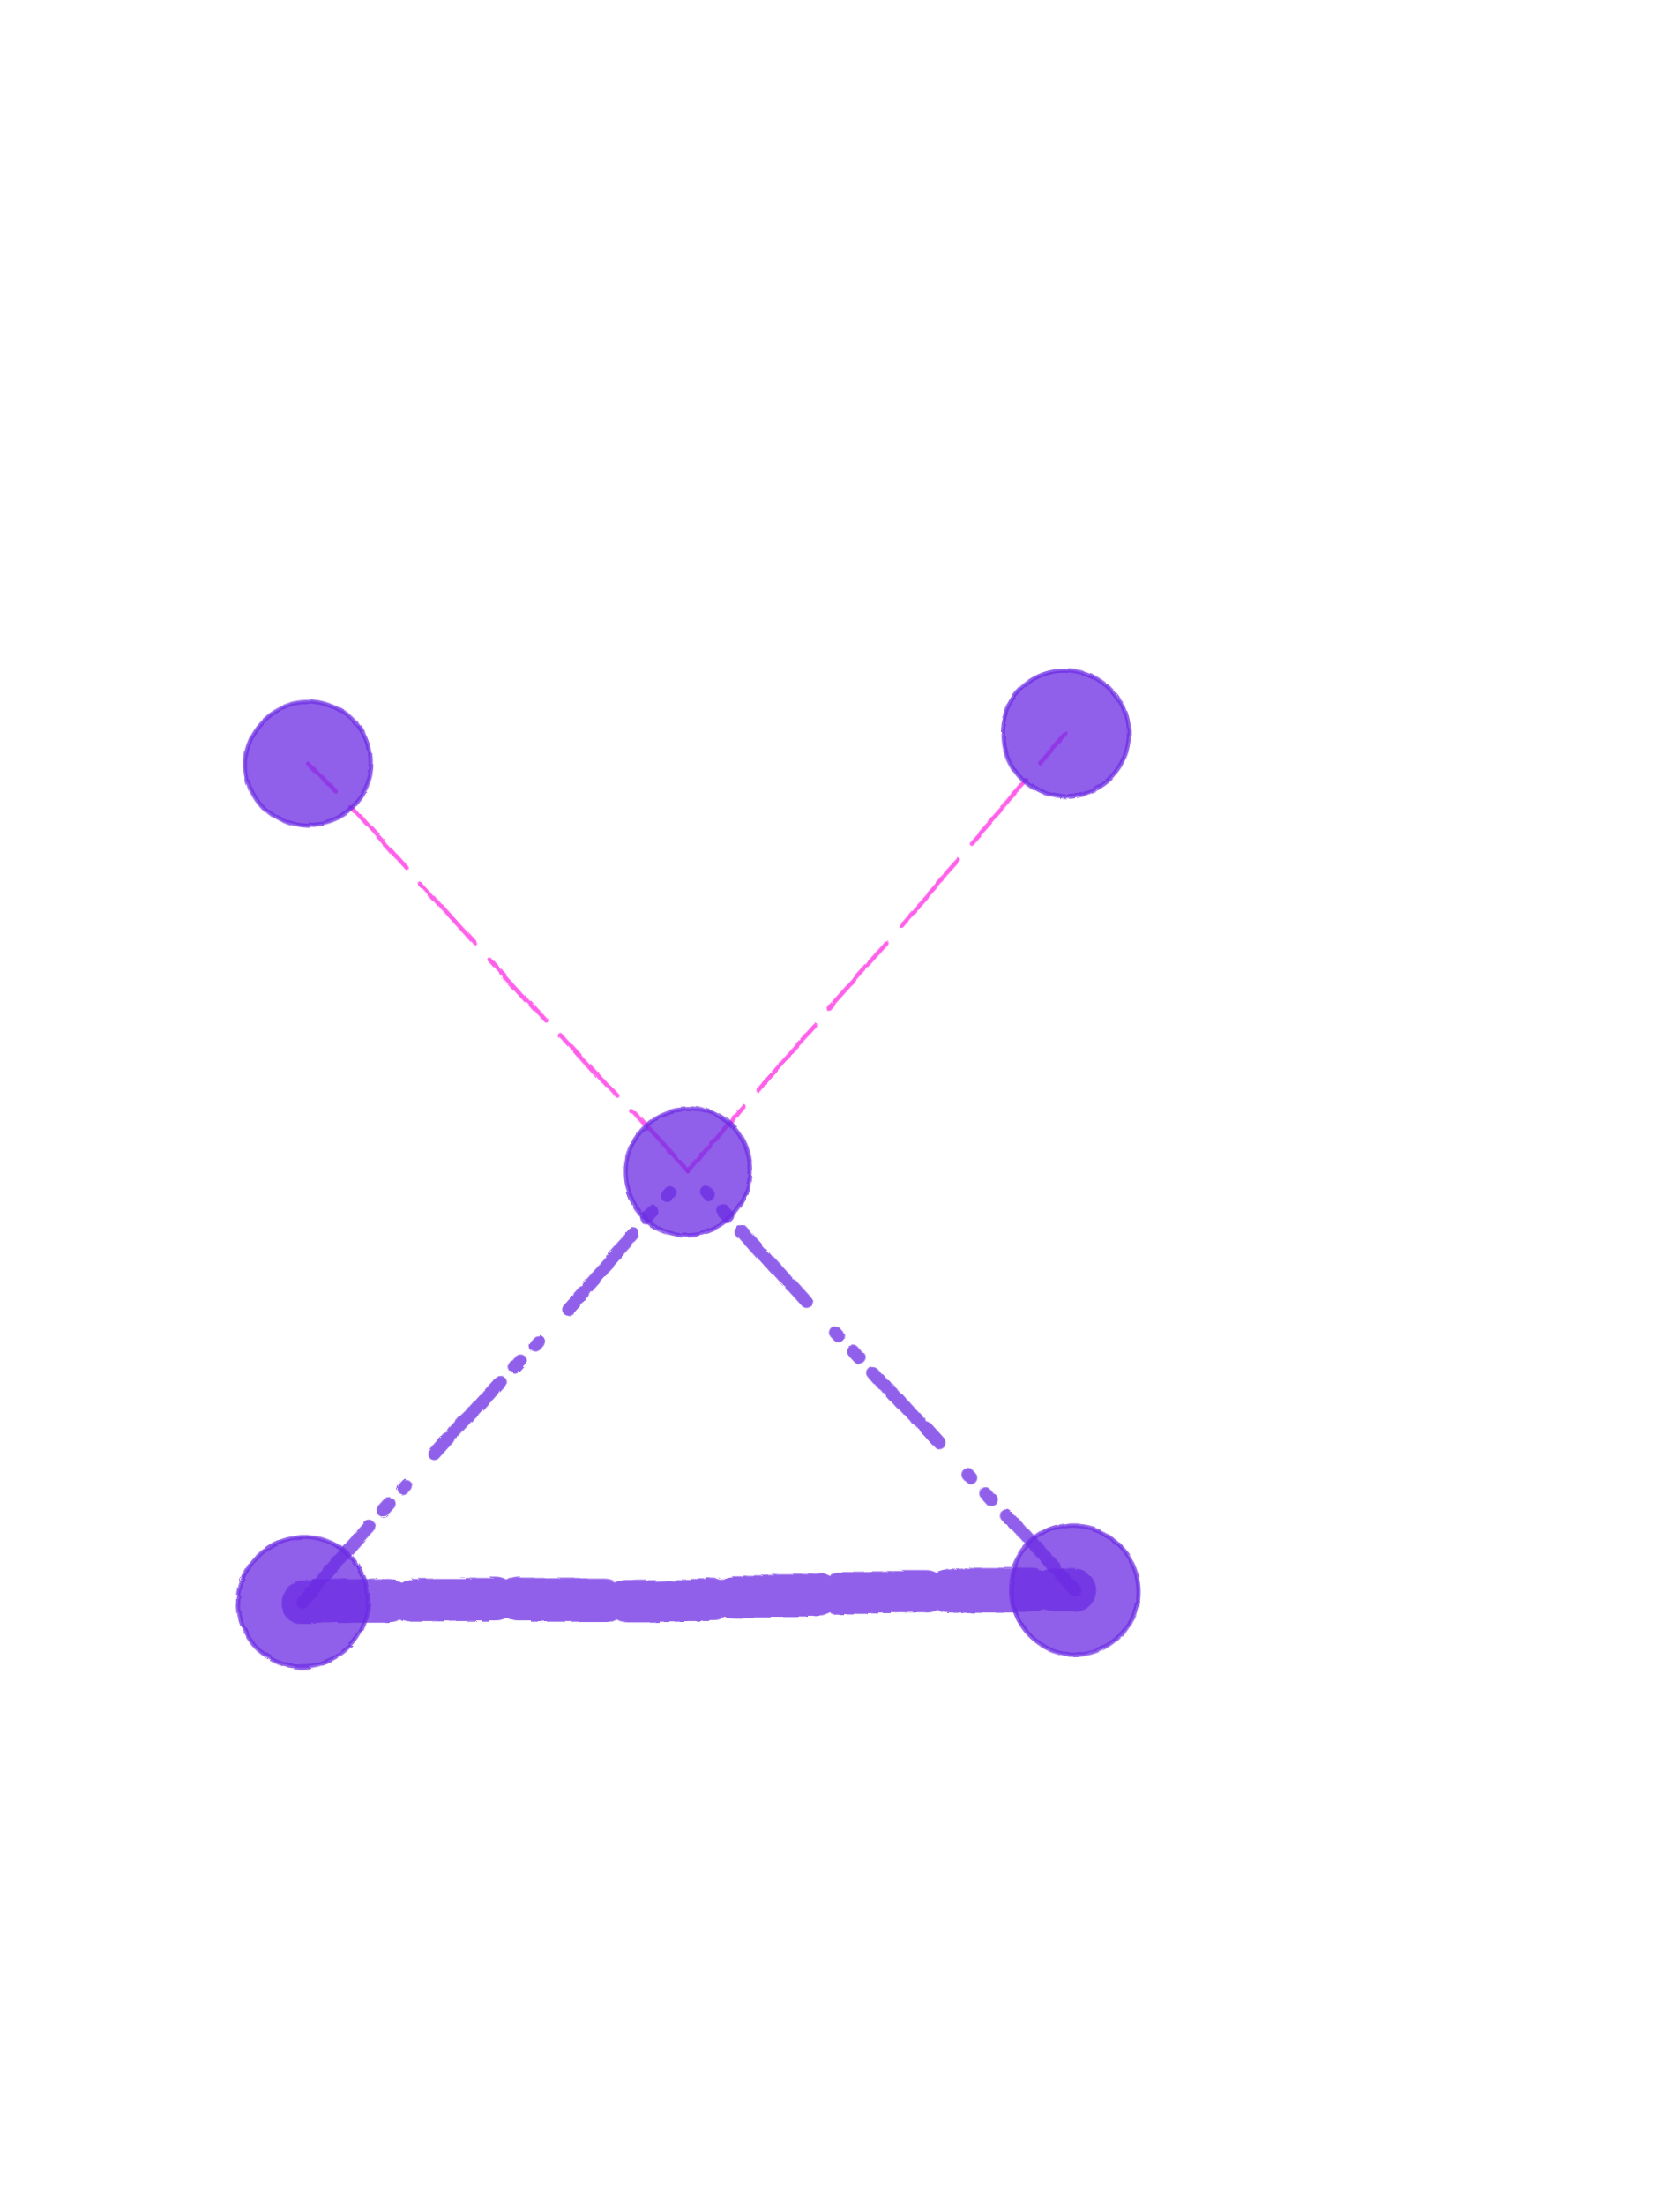
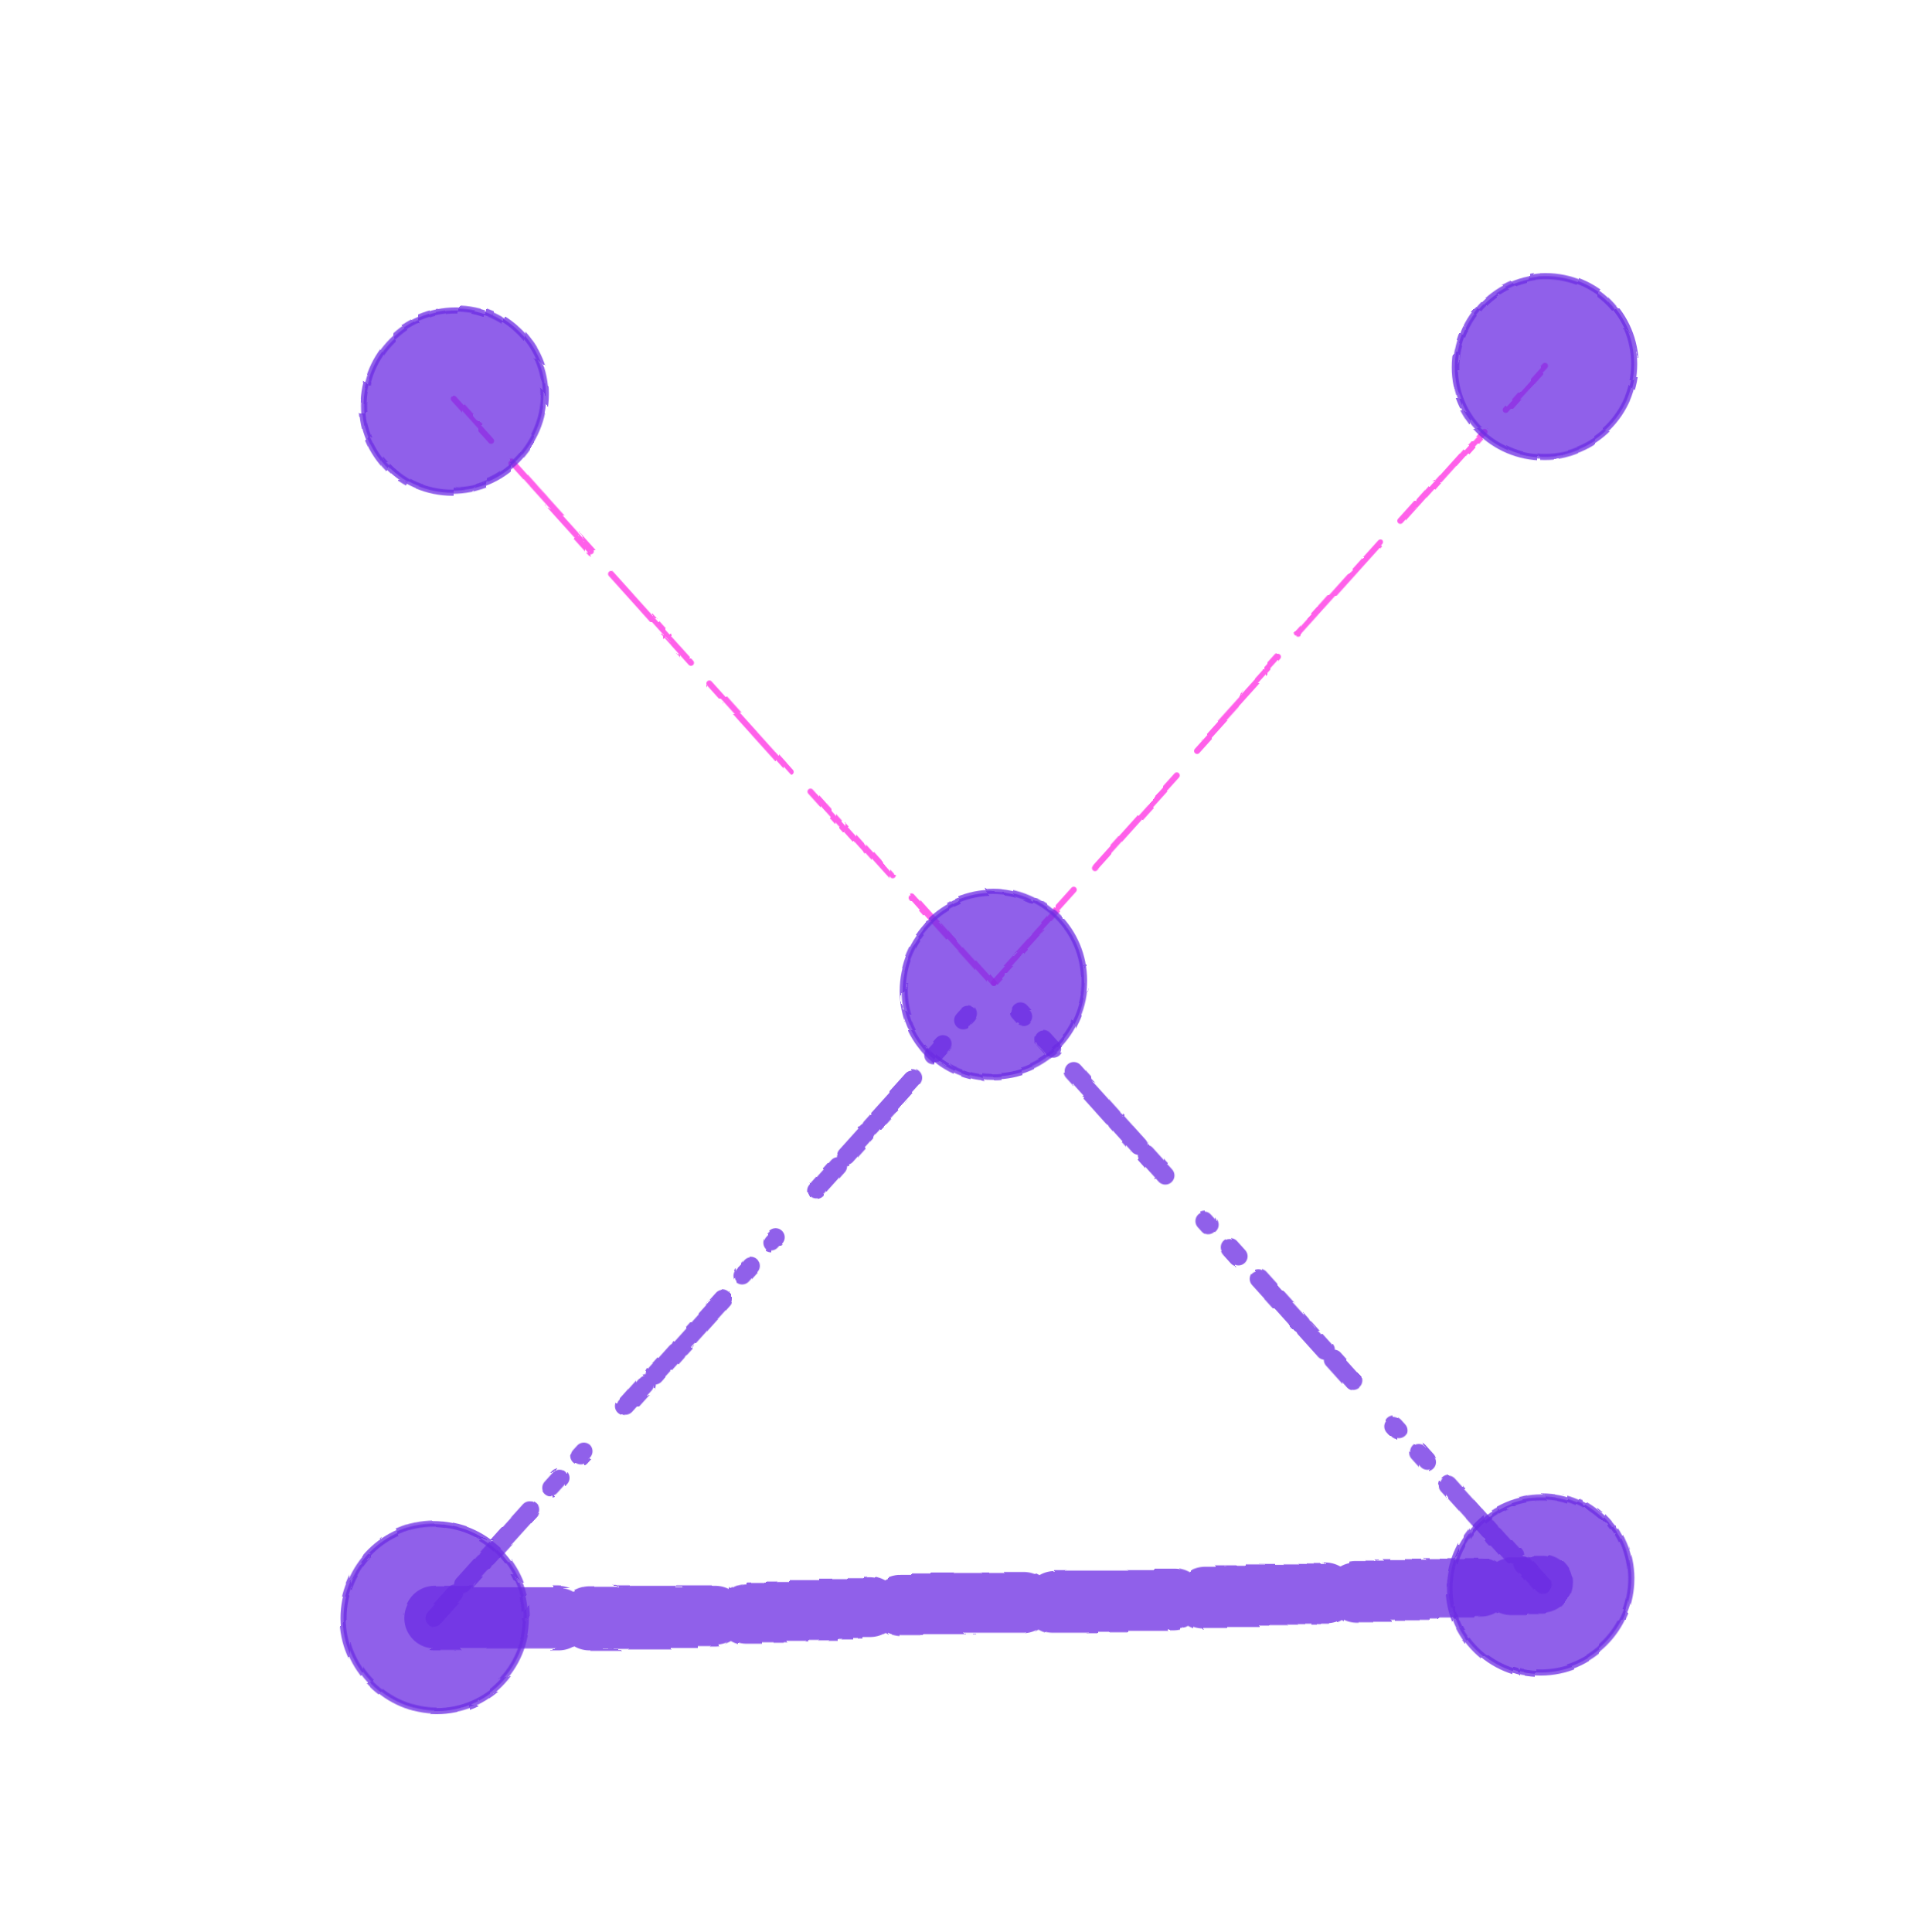
- <svg xmlns="http://www.w3.org/2000/svg" viewBox="91 123 400 525">
+ <svg xmlns="http://www.w3.org/2000/svg" viewBox="0 0 318 318">
  <style type="text/css">
  .background {
  fill: rgba(120, 120, 226, 0.3);
  stroke: rgba(120, 120, 226, 0.9);
  stroke-width: 10px;
  stroke-dasharray: 50, 20;
  stroke-linecap: round;
  animation-name: background;
  animation-duration: 10000ms;
  animation-iteration-count: infinite;
  animation-direction: alternate;
  }

  .node {
  fill: rgba(107, 43, 226, 0.75);
  stroke: rgba(107, 43, 226, 0.75);
  }

  .fragment-edge {
  stroke: rgba(107, 43, 226, 0.75);
  stroke-dasharray: 5, 2, 5, 1, 10;
  stroke-width: 3px;
  animation-name: fragment-edge;
  stroke-linecap: round;
  animation-duration: 2000ms;
  animation-iteration-count: infinite;
  animation-direction: alternate;
  }

  .direct-edge {
  stroke: rgba(255, 43, 226, 0.75);
  stroke-dasharray: 20, 5;
  stroke-linecap: round;
  animation-name: direct-edge;
  animation-duration: 2750ms;
  animation-iteration-count: infinite;
  animation-direction: alternate;
  }

  .invisible-edge {
  stroke: rgba(107, 43, 226, 0.75);
  stroke-dasharray: 20, 5;
  stroke-linecap: round;
  stroke-width: 10px;
  animation-name: invisible-edge;
  animation-duration: 30000ms;
  animation-iteration-count: infinite;
  animation-direction: alternate;
  }

  @keyframes background {
  0% {
  stroke-dasharray: 50, 20;
  }
  50% {
  stroke-dasharray: 30, 30;
  }
  100% {
  stroke-dasharray: 20, 50;
  }
  }

  @keyframes fragment-edge {
  0% {
  stroke-dasharray: 20, 30, 20;
  stroke-width: 20px;
  }
  25% {
  stroke-dasharray: 20, 5, 10;
  stroke-width: 5x;
  }
  50% {
  stroke-dasharray: 20, 30, 20;
  stroke-width: 15px;
  }
  75% {
  stroke-dasharray: 20, 50, 20;
  stroke-width: 5px;
  }
  100% {
  stroke-dasharray: 20, 30, 20;
  stroke-width: 10px;
  }
  }

  @keyframes direct-edge {
  0% {
  stroke-dasharray: 20, 30, 20;
  stroke-width: 10px;
  }
  25% {
  stroke-dasharray: 20, 50, 20;
  stroke-width: 5x;
  }
  50% {
  stroke-dasharray: 20, 30, 20;
  stroke-width: 15px;
  }
  75% {
  stroke-dasharray: 20, 5, 10;
  stroke-width: 5px;
  }
  100% {
  stroke-dasharray: 20, 30, 20;
  stroke-width: 20px;
  }
  }

  @keyframes invisible-edge {
  0% {
  stroke-dasharray: 20, 5;
  stroke-width: 3px;
  opacity: 0.5;
  }
  25% {
  stroke-dasharray: 5, 10;
  stroke-width: 1x;
  opacity: 0.1;
  }
  50% {
  stroke-dasharray: 0, 10, 1;
  stroke-width: 2px;
  opacity: 0.8;
  }
  100% {
  stroke-dasharray: 10, 2;
  stroke-width: 20px;
  opacity: 0.2;
  }
  }
</style>
  <filter id="displacementFilter">
    <feTurbulence type="turbulence" baseFrequency=".001" numOctaves="100" result="turbulence" />
    <feDisplacementMap in2="turbulence" in="SourceGraphic" scale="20" xChannelSelector="R" yChannelSelector="G" />
  </filter>
  <g class="spin" style="filter: url(#displacementFilter)">
-     <line x1="340" y1="500" x2="250" y2="400" class="fragment-edge" />
-     <line x1="160" y1="500" x2="250" y2="400" class="fragment-edge" />
-     <line x2="160" y2="300" x1="250" y1="400" class="direct-edge" />
-     <line x2="340" y2="300" x1="250" y1="400" class="direct-edge" />
-     <line x1="160" y1="500" x2="340" y2="500" class="invisible-edge" />
-     <circle cx="160" cy="300" r="15" class="node" />
-     <circle cx="340" cy="300" r="15" class="node" />
-     <circle cx="250" cy="400" r="15" class="node" />
-     <circle cx="160" cy="500" r="15" class="node" />
-     <circle cx="340" cy="500" r="15" class="node" />
+     <line x1="249" y1="259" x2="159" y2="159" class="fragment-edge" stroke="black" />
+     <line x1="69" y1="259" x2="159" y2="159" class="fragment-edge" stroke="black" />
+     <line x2="69" y2="59" x1="159" y1="159" class="direct-edge" stroke="black" />
+     <line x2="249" y2="59" x1="159" y1="159" class="direct-edge" stroke="black" />
+     <line x1="69" y1="259" x2="249" y2="259" class="invisible-edge" stroke="black" />
+     <circle cx="69" cy="59" r="15" class="node" />
+     <circle cx="249" cy="59" r="15" class="node" />
+     <circle cx="159" cy="159" r="15" class="node" />
+     <circle cx="69" cy="259" r="15" class="node" />
+     <circle cx="249" cy="259" r="15" class="node" />
  </g>
</svg>
